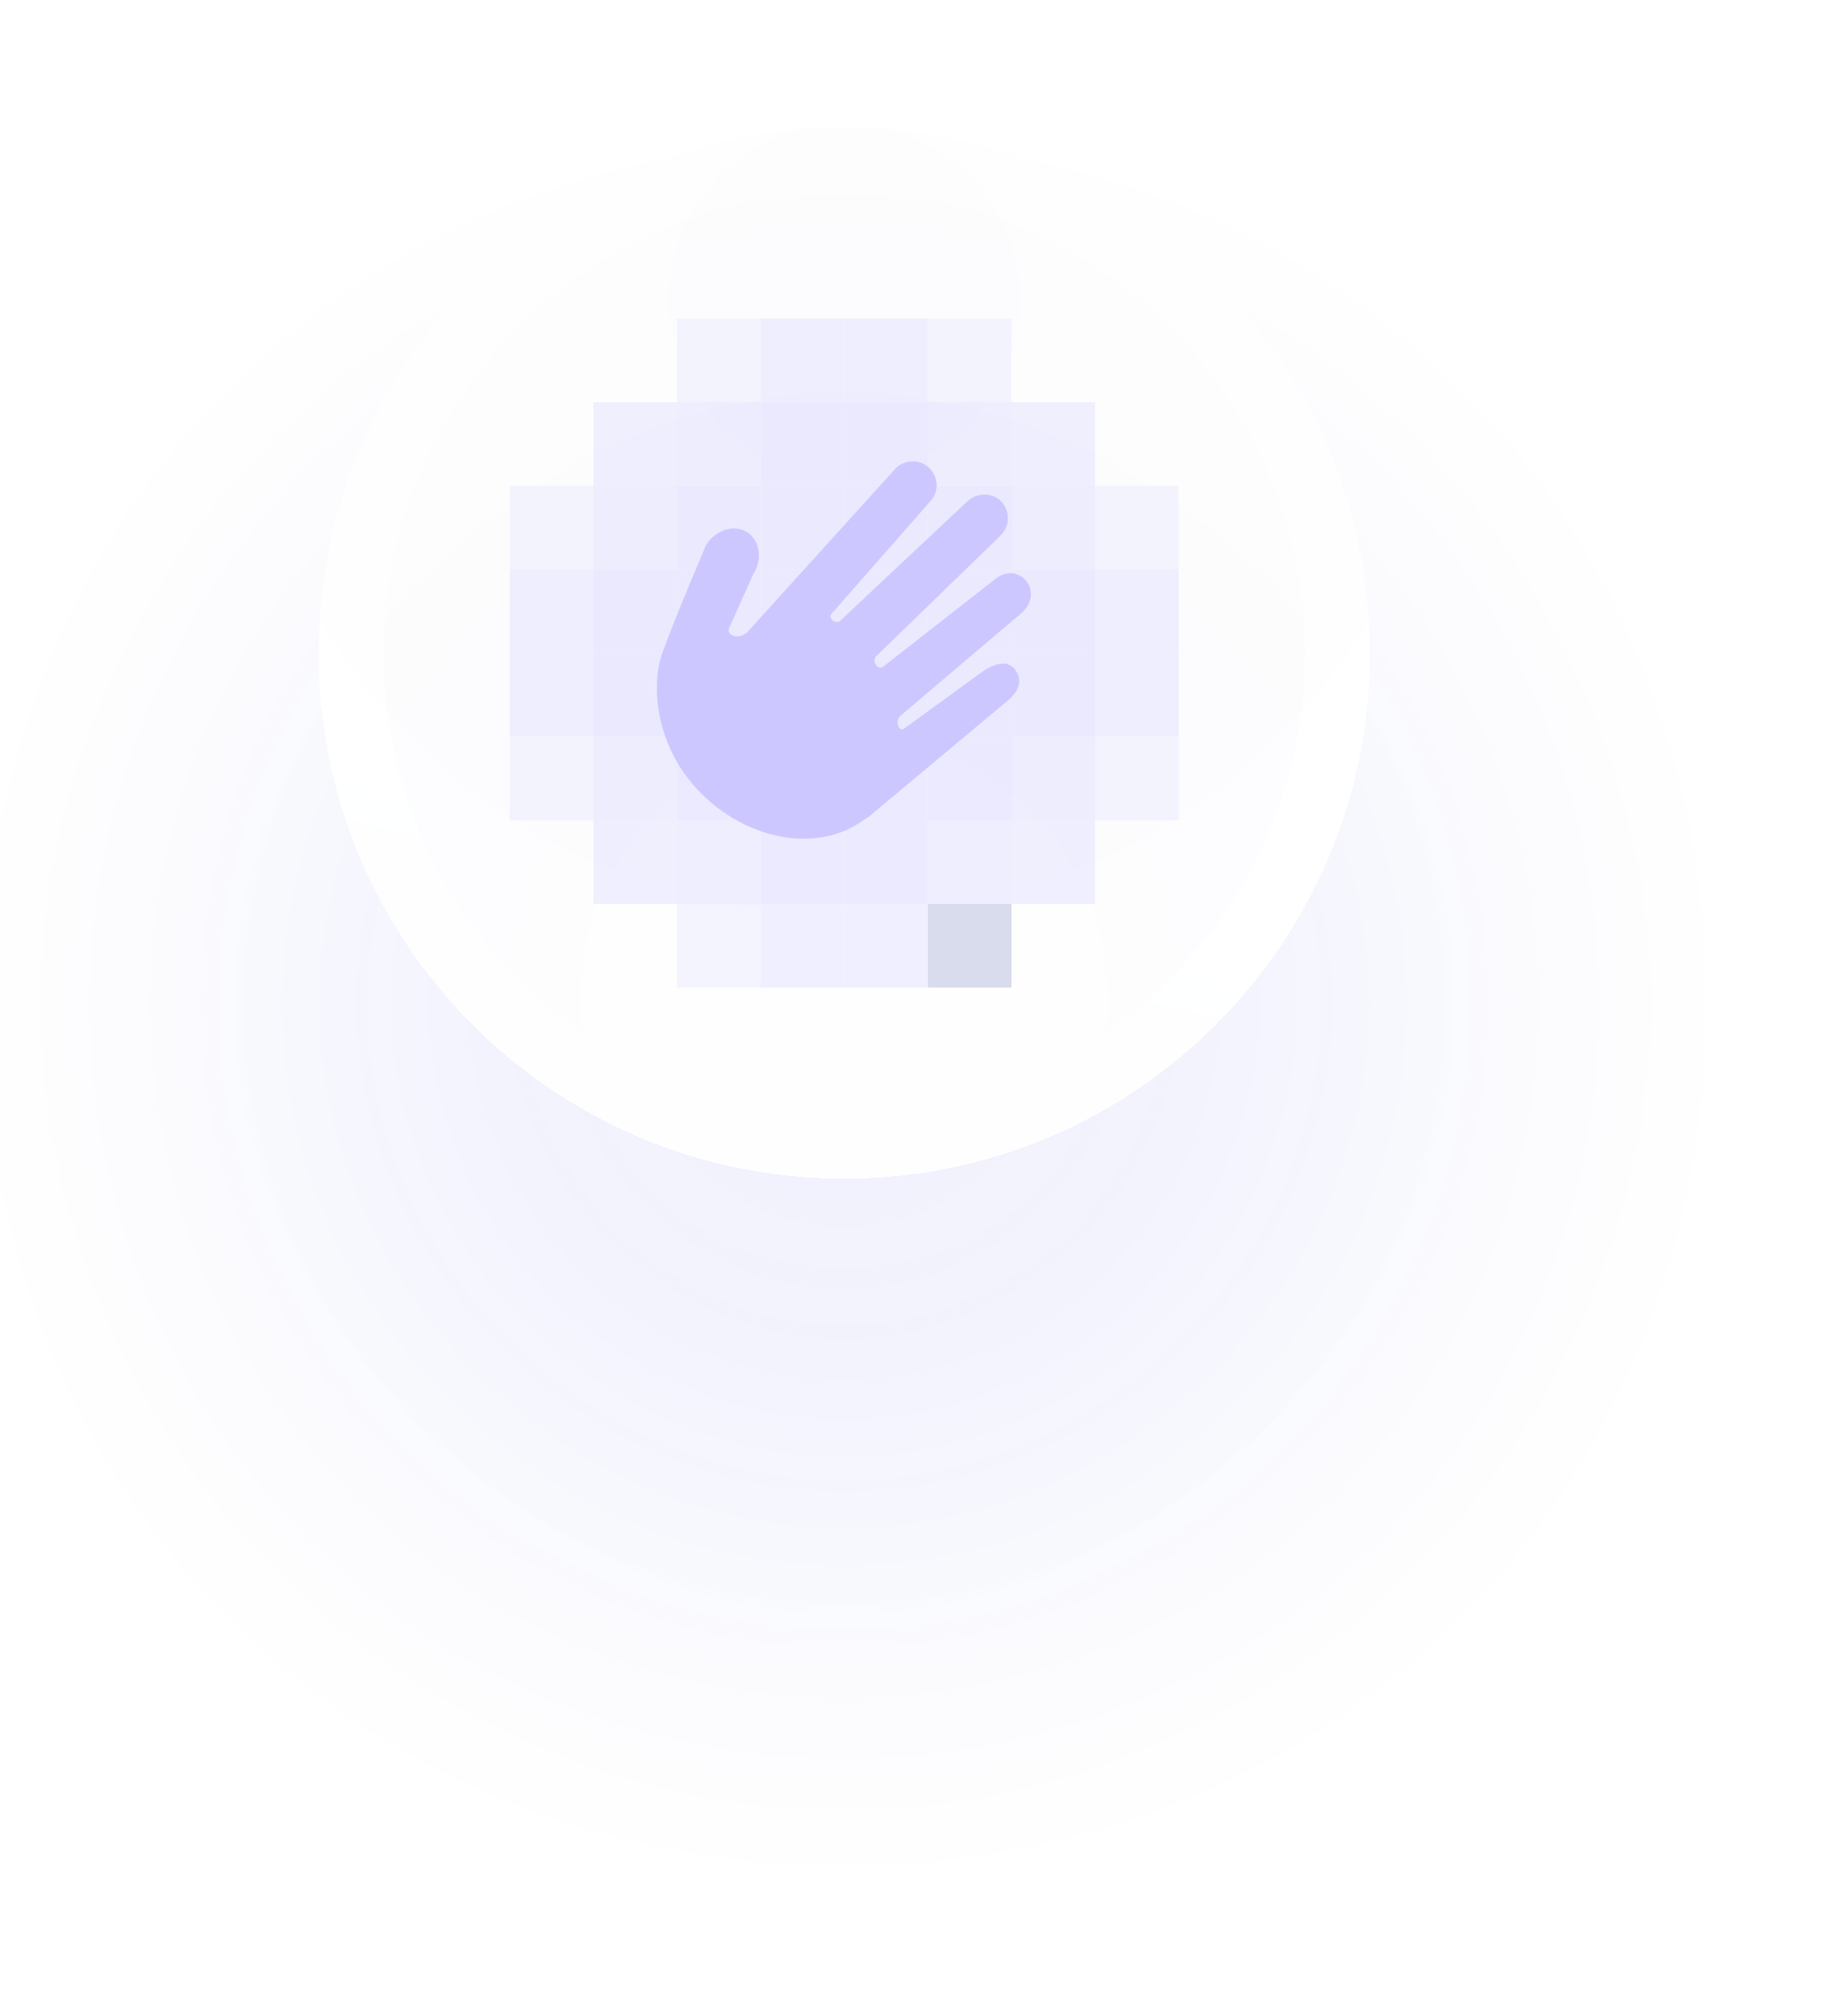
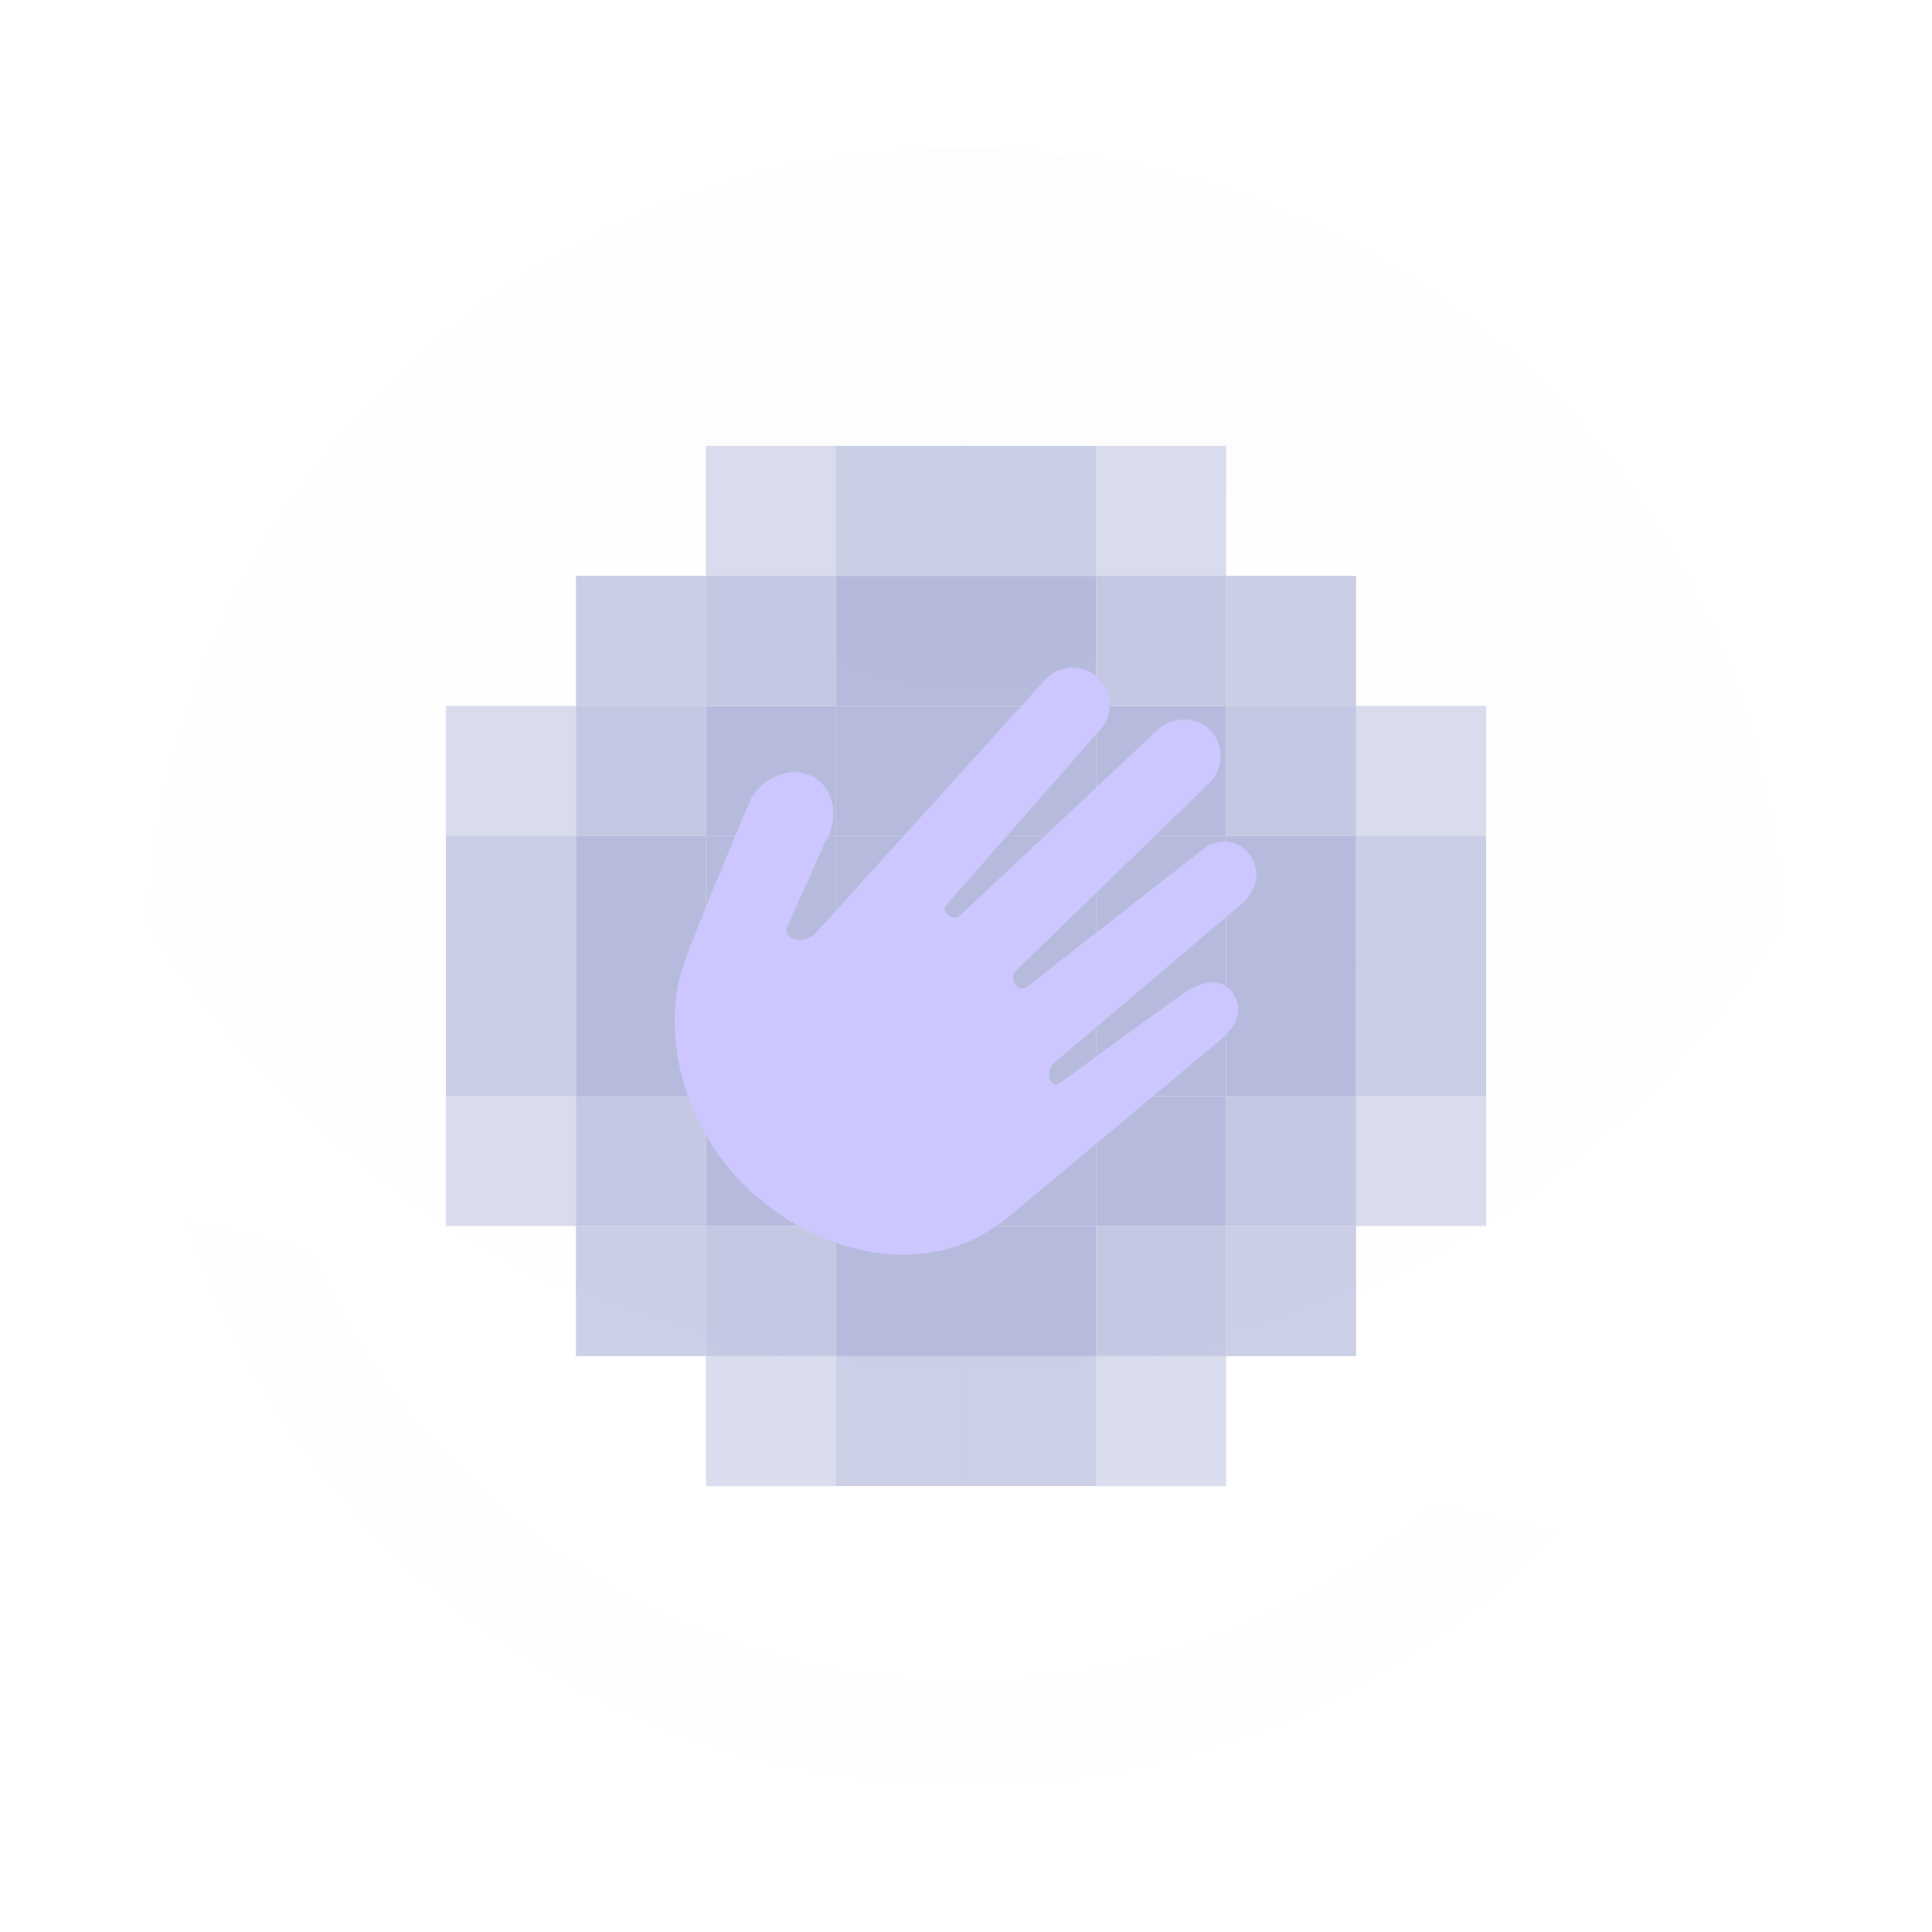
- <svg xmlns="http://www.w3.org/2000/svg" width="116" height="126" viewBox="0 0 116 126" fill="none">
-   <g filter="url(#filter0_d_1900_1667)">
-     <path d="M86 41C86 59.225 71.225 74 53 74C34.775 74 20 59.225 20 41C20 22.775 34.775 8 53 8C71.225 8 86 22.775 86 41Z" fill="url(#paint0_radial_1900_1667)" fill-opacity="0.1" shape-rendering="crispEdges" />
+ <svg xmlns="http://www.w3.org/2000/svg" width="78" height="78" viewBox="0 0 78 78" fill="none">
+   <path d="M72 39C72 57.225 57.225 72 39 72C20.774 72 6 57.225 6 39C6 20.775 20.774 6 39 6C57.225 6 72 20.775 72 39Z" fill="url(#paint0_radial_3157_43701)" fill-opacity="0.1" />
+   <path fill-rule="evenodd" clip-rule="evenodd" d="M39 67.93C54.978 67.93 67.93 54.978 67.93 39C67.93 23.022 54.978 10.07 39 10.07C23.022 10.07 10.069 23.022 10.069 39C10.069 54.978 23.022 67.93 39 67.93ZM39 72C57.225 72 72 57.225 72 39C72 20.775 57.225 6 39 6C20.774 6 6 20.775 6 39C6 57.225 20.774 72 39 72Z" fill="url(#paint1_linear_3157_43701)" fill-opacity="0.05" />
+   <g opacity="0.6">
+     <path opacity="0.5" d="M49.501 54.75H44.25V60.001H49.501V54.75Z" fill="#858EC6" />
+     <path opacity="0.7" d="M44.251 54.75H39V60.001H44.251V54.75Z" fill="#858EC6" />
+     <path opacity="0.7" d="M39.001 54.75H33.75V60.001H39.001V54.75Z" fill="#858EC6" />
+     <path opacity="0.5" d="M33.751 54.75H28.5V60.001H33.751V54.75Z" fill="#858EC6" />
+     <path opacity="0.7" d="M54.749 49.5H49.5V54.751H54.749V49.5Z" fill="#858EC6" />
+     <path opacity="0.8" d="M49.501 49.5H44.25V54.751H49.501V49.5Z" fill="#858EC6" />
+     <path d="M44.251 49.5H39V54.751H44.251V49.5Z" fill="#858EC6" />
+     <path d="M39.001 49.5H33.75V54.751H39.001V49.5Z" fill="#858EC6" />
+     <path opacity="0.8" d="M33.751 49.5H28.5V54.751H33.751V49.5Z" fill="#858EC6" />
+     <path opacity="0.7" d="M28.503 49.5H23.252V54.751H28.503V49.5Z" fill="#858EC6" />
+     <path opacity="0.5" d="M59.999 44.25H54.748V49.499H59.999V44.25Z" fill="#858EC6" />
+     <path opacity="0.8" d="M54.749 44.25H49.5V49.499H54.749V44.25Z" fill="#858EC6" />
+     <path d="M49.501 44.25H44.25V49.499H49.501V44.25Z" fill="#858EC6" />
+     <path d="M44.251 44.25H39V49.499H44.251V44.25Z" fill="#858EC6" />
+     <path d="M39.001 44.25H33.75V49.499H39.001V44.25Z" fill="#858EC6" />
+     <path d="M33.751 44.25H28.5V49.499H33.751V44.25Z" fill="#858EC6" />
+     <path opacity="0.8" d="M28.503 44.25H23.252V49.499H28.503V44.25Z" fill="#858EC6" />
+     <path opacity="0.5" d="M23.251 44.25H18V49.499H23.251V44.25Z" fill="#858EC6" />
+     <path opacity="0.7" d="M59.999 39H54.748V44.251H59.999V39Z" fill="#858EC6" />
+     <path d="M54.749 39H49.5V44.251H54.749V39Z" fill="#858EC6" />
+     <path d="M49.501 39H44.25V44.251H49.501V39Z" fill="#858EC6" />
+     <path d="M44.251 39H39V44.251H44.251V39Z" fill="#858EC6" />
+     <path d="M39.001 39H33.75V44.251H39.001V39Z" fill="#858EC6" />
+     <path d="M33.751 39H28.5V44.251H33.751V39Z" fill="#858EC6" />
+     <path d="M28.503 39H23.252V44.251H28.503V39Z" fill="#858EC6" />
+     <path opacity="0.7" d="M23.251 39H18V44.251H23.251V39Z" fill="#858EC6" />
+     <path opacity="0.7" d="M59.999 33.75H54.748V39.001H59.999V33.75Z" fill="#858EC6" />
+     <path d="M54.749 33.75H49.5V39.001H54.749V33.75Z" fill="#858EC6" />
+     <path d="M49.501 33.75H44.25V39.001H49.501V33.75Z" fill="#858EC6" />
+     <path d="M44.251 33.75H39V39.001H44.251V33.75Z" fill="#858EC6" />
+     <path d="M39.001 33.75H33.75V39.001H39.001V33.75Z" fill="#858EC6" />
+     <path d="M33.751 33.75H28.5V39.001H33.751V33.75Z" fill="#858EC6" />
+     <path d="M28.503 33.75H23.252V39.001H28.503V33.75Z" fill="#858EC6" />
+     <path opacity="0.7" d="M23.251 33.75H18V39.001H23.251V33.75Z" fill="#858EC6" />
+     <path opacity="0.5" d="M59.999 28.5H54.748V33.751H59.999V28.5Z" fill="#858EC6" />
+     <path opacity="0.8" d="M54.749 28.5H49.5V33.751H54.749V28.5Z" fill="#858EC6" />
+     <path d="M49.501 28.5H44.25V33.751H49.501V28.5Z" fill="#858EC6" />
+     <path d="M44.251 28.5H39V33.751H44.251V28.5Z" fill="#858EC6" />
+     <path d="M39.001 28.5H33.75V33.751H39.001V28.5Z" fill="#858EC6" />
+     <path d="M33.751 28.5H28.5V33.751H33.751V28.5Z" fill="#858EC6" />
+     <path opacity="0.8" d="M28.503 28.5H23.252V33.751H28.503V28.5Z" fill="#858EC6" />
+     <path opacity="0.5" d="M23.251 28.5H18V33.751H23.251V28.5Z" fill="#858EC6" />
+     <path opacity="0.7" d="M54.749 23.25H49.5V28.501H54.749V23.25Z" fill="#858EC6" />
+     <path opacity="0.8" d="M49.501 23.25H44.25V28.501H49.501V23.25Z" fill="#858EC6" />
+     <path d="M44.251 23.25H39V28.501H44.251V23.25Z" fill="#858EC6" />
+     <path d="M39.001 23.25H33.75V28.501H39.001V23.25Z" fill="#858EC6" />
+     <path opacity="0.8" d="M33.751 23.25H28.5V28.501H33.751V23.25Z" fill="#858EC6" />
+     <path opacity="0.7" d="M28.503 23.25H23.252V28.501H28.503V23.25Z" fill="#858EC6" />
+     <path opacity="0.5" d="M49.501 18H44.25V23.251H49.501V18Z" fill="#858EC6" />
+     <path opacity="0.7" d="M44.251 18H39V23.251H44.251V18Z" fill="#858EC6" />
+     <path opacity="0.7" d="M39.001 18H33.75V23.251H39.001V18Z" fill="#858EC6" />
+     <path opacity="0.5" d="M33.751 18H28.5V23.251H33.751V18Z" fill="#858EC6" />
  </g>
-   <g filter="url(#filter1_d_1900_1667)">
-     <path fill-rule="evenodd" clip-rule="evenodd" d="M53 69.93C68.978 69.93 81.93 56.978 81.93 41C81.93 25.022 68.978 12.07 53 12.07C37.022 12.07 24.07 25.022 24.07 41C24.07 56.978 37.022 69.93 53 69.93ZM53 74C71.225 74 86 59.225 86 41C86 22.775 71.225 8 53 8C34.775 8 20 22.775 20 41C20 59.225 34.775 74 53 74Z" fill="url(#paint1_linear_1900_1667)" fill-opacity="0.05" shape-rendering="crispEdges" />
-   </g>
-   <g opacity="0.6">
-     <path opacity="0.5" d="M63.501 56.75H58.25V62.001H63.501V56.75Z" fill="#858EC6" />
-     <path opacity="0.7" d="M58.251 56.75H53V62.001H58.251V56.75Z" fill="#D4CFFF" fill-opacity="0.7" />
-     <path opacity="0.7" d="M53.001 56.75H47.75V62.001H53.001V56.75Z" fill="#D4CFFF" fill-opacity="0.7" />
-     <path opacity="0.5" d="M47.751 56.75H42.5V62.001H47.751V56.75Z" fill="#D4CFFF" fill-opacity="0.7" />
-     <path opacity="0.7" d="M68.749 51.5H63.5V56.751H68.749V51.5Z" fill="#D4CFFF" fill-opacity="0.7" />
-     <path opacity="0.8" d="M63.501 51.5H58.25V56.751H63.501V51.5Z" fill="#D4CFFF" fill-opacity="0.7" />
-     <path d="M58.251 51.5H53V56.751H58.251V51.5Z" fill="#D4CFFF" fill-opacity="0.7" />
-     <path d="M53.001 51.5H47.75V56.751H53.001V51.5Z" fill="#D4CFFF" fill-opacity="0.7" />
-     <path opacity="0.8" d="M47.751 51.5H42.5V56.751H47.751V51.5Z" fill="#D4CFFF" fill-opacity="0.7" />
-     <path opacity="0.7" d="M42.503 51.5H37.252V56.751H42.503V51.5Z" fill="#D4CFFF" fill-opacity="0.7" />
-     <path opacity="0.5" d="M73.999 46.25H68.748V51.499H73.999V46.25Z" fill="#D4CFFF" fill-opacity="0.7" />
-     <path opacity="0.8" d="M68.749 46.25H63.5V51.499H68.749V46.25Z" fill="#D4CFFF" fill-opacity="0.7" />
-     <path d="M63.501 46.25H58.25V51.499H63.501V46.25Z" fill="#D4CFFF" fill-opacity="0.7" />
-     <path d="M58.251 46.25H53V51.499H58.251V46.25Z" fill="#D4CFFF" fill-opacity="0.7" />
-     <path d="M53.001 46.25H47.75V51.499H53.001V46.25Z" fill="#D4CFFF" fill-opacity="0.7" />
-     <path d="M47.751 46.25H42.5V51.499H47.751V46.25Z" fill="#D4CFFF" fill-opacity="0.7" />
-     <path opacity="0.8" d="M42.503 46.25H37.252V51.499H42.503V46.25Z" fill="#D4CFFF" fill-opacity="0.7" />
-     <path opacity="0.5" d="M37.251 46.25H32V51.499H37.251V46.25Z" fill="#D4CFFF" fill-opacity="0.7" />
-     <path opacity="0.7" d="M73.999 41H68.748V46.251H73.999V41Z" fill="#D4CFFF" fill-opacity="0.7" />
-     <path d="M68.749 41H63.5V46.251H68.749V41Z" fill="#D4CFFF" fill-opacity="0.7" />
-     <path d="M63.501 41H58.25V46.251H63.501V41Z" fill="#D4CFFF" fill-opacity="0.7" />
-     <path d="M58.251 41H53V46.251H58.251V41Z" fill="#D4CFFF" fill-opacity="0.7" />
-     <path d="M53.001 41H47.75V46.251H53.001V41Z" fill="#D4CFFF" fill-opacity="0.7" />
-     <path d="M47.751 41H42.5V46.251H47.751V41Z" fill="#D4CFFF" fill-opacity="0.7" />
-     <path d="M42.503 41H37.252V46.251H42.503V41Z" fill="#D4CFFF" fill-opacity="0.7" />
-     <path opacity="0.7" d="M37.251 41H32V46.251H37.251V41Z" fill="#D4CFFF" fill-opacity="0.7" />
-     <path opacity="0.7" d="M73.999 35.75H68.748V41.001H73.999V35.75Z" fill="#D4CFFF" fill-opacity="0.7" />
-     <path d="M68.749 35.75H63.5V41.001H68.749V35.75Z" fill="#D4CFFF" fill-opacity="0.7" />
-     <path d="M63.501 35.75H58.25V41.001H63.501V35.75Z" fill="#D4CFFF" fill-opacity="0.7" />
-     <path d="M58.251 35.75H53V41.001H58.251V35.75Z" fill="#D4CFFF" fill-opacity="0.7" />
-     <path d="M53.001 35.75H47.75V41.001H53.001V35.75Z" fill="#D4CFFF" fill-opacity="0.7" />
-     <path d="M47.751 35.75H42.5V41.001H47.751V35.75Z" fill="#D4CFFF" fill-opacity="0.7" />
-     <path d="M42.503 35.75H37.252V41.001H42.503V35.75Z" fill="#D4CFFF" fill-opacity="0.7" />
-     <path opacity="0.7" d="M37.251 35.75H32V41.001H37.251V35.75Z" fill="#D4CFFF" fill-opacity="0.7" />
-     <path opacity="0.5" d="M73.999 30.5H68.748V35.751H73.999V30.5Z" fill="#D4CFFF" fill-opacity="0.7" />
-     <path opacity="0.8" d="M68.749 30.5H63.5V35.751H68.749V30.5Z" fill="#D4CFFF" fill-opacity="0.7" />
-     <path d="M63.501 30.5H58.25V35.751H63.501V30.5Z" fill="#D4CFFF" fill-opacity="0.7" />
-     <path d="M58.251 30.5H53V35.751H58.251V30.5Z" fill="#D4CFFF" fill-opacity="0.7" />
-     <path d="M53.001 30.5H47.75V35.751H53.001V30.5Z" fill="#D4CFFF" fill-opacity="0.7" />
-     <path d="M47.751 30.5H42.5V35.751H47.751V30.5Z" fill="#D4CFFF" fill-opacity="0.7" />
-     <path opacity="0.8" d="M42.503 30.5H37.252V35.751H42.503V30.5Z" fill="#D4CFFF" fill-opacity="0.7" />
-     <path opacity="0.5" d="M37.251 30.5H32V35.751H37.251V30.5Z" fill="#D4CFFF" fill-opacity="0.7" />
-     <path opacity="0.7" d="M68.749 25.25H63.5V30.501H68.749V25.25Z" fill="#D4CFFF" fill-opacity="0.7" />
-     <path opacity="0.8" d="M63.501 25.25H58.25V30.501H63.501V25.25Z" fill="#D4CFFF" fill-opacity="0.7" />
-     <path d="M58.251 25.25H53V30.501H58.251V25.25Z" fill="#D4CFFF" fill-opacity="0.7" />
-     <path d="M53.001 25.25H47.75V30.501H53.001V25.25Z" fill="#D4CFFF" fill-opacity="0.7" />
-     <path opacity="0.8" d="M47.751 25.25H42.5V30.501H47.751V25.25Z" fill="#D4CFFF" fill-opacity="0.7" />
-     <path opacity="0.7" d="M42.503 25.25H37.252V30.501H42.503V25.25Z" fill="#D4CFFF" fill-opacity="0.7" />
-     <path opacity="0.5" d="M63.501 20H58.25V25.251H63.501V20Z" fill="#D4CFFF" fill-opacity="0.7" />
-     <path opacity="0.7" d="M58.251 20H53V25.251H58.251V20Z" fill="#D4CFFF" fill-opacity="0.7" />
-     <path opacity="0.7" d="M53.001 20H47.75V25.251H53.001V20Z" fill="#D4CFFF" fill-opacity="0.7" />
-     <path opacity="0.5" d="M47.751 20H42.5V25.251H47.751V20Z" fill="#D4CFFF" fill-opacity="0.7" />
-   </g>
-   <path d="M45.82 39.334L47.283 36.061C47.816 35.221 47.745 34.194 47.16 33.617C47.082 33.538 46.996 33.469 46.903 33.41C46.702 33.288 46.478 33.211 46.245 33.185C46.012 33.158 45.776 33.183 45.554 33.257C45.048 33.415 44.617 33.75 44.338 34.201C44.338 34.201 42.338 38.868 41.589 40.974C40.84 43.081 41.145 46.926 44.014 49.806C47.058 52.85 51.474 53.552 54.285 51.437C54.403 51.375 54.514 51.301 54.616 51.215L63.283 43.972C63.705 43.619 64.329 42.906 63.767 42.088C63.205 41.27 62.187 41.832 61.767 42.103L56.776 45.732C56.753 45.752 56.726 45.767 56.697 45.775C56.668 45.784 56.637 45.787 56.607 45.783C56.577 45.78 56.547 45.77 56.521 45.755C56.495 45.739 56.472 45.719 56.454 45.694C56.382 45.583 56.347 45.452 56.356 45.32C56.365 45.187 56.416 45.062 56.503 44.961L64.154 38.468C64.821 37.872 64.907 37.008 64.376 36.414C63.845 35.821 63.023 35.85 62.358 36.452L55.469 41.839C55.437 41.866 55.399 41.885 55.359 41.897C55.319 41.909 55.276 41.912 55.235 41.906C55.193 41.901 55.153 41.887 55.117 41.865C55.081 41.844 55.05 41.815 55.025 41.781C54.951 41.708 54.906 41.61 54.9 41.506C54.893 41.401 54.925 41.299 54.989 41.217L62.792 33.645C63.087 33.37 63.261 32.988 63.275 32.585C63.29 32.181 63.144 31.788 62.87 31.492C62.732 31.35 62.567 31.237 62.385 31.161C62.203 31.084 62.007 31.046 61.809 31.048C61.4 31.046 61.006 31.205 60.714 31.492L52.752 38.97C52.56 39.161 52.187 38.97 52.143 38.748C52.135 38.708 52.137 38.667 52.149 38.628C52.161 38.589 52.182 38.554 52.212 38.525L58.314 31.576C58.464 31.439 58.585 31.274 58.669 31.089C58.753 30.904 58.799 30.704 58.804 30.501C58.808 30.298 58.772 30.096 58.697 29.907C58.621 29.718 58.508 29.547 58.365 29.403C58.222 29.259 58.05 29.146 57.862 29.07C57.674 28.994 57.472 28.957 57.269 28.961C57.066 28.965 56.866 29.011 56.681 29.094C56.495 29.178 56.329 29.298 56.192 29.448L46.934 39.67C46.603 40.001 46.114 40.017 45.88 39.825C45.844 39.797 45.813 39.762 45.79 39.722C45.768 39.682 45.753 39.638 45.747 39.593C45.742 39.547 45.745 39.5 45.758 39.456C45.77 39.412 45.792 39.37 45.82 39.334Z" fill="#CDC7FF" />
+   <path d="M31.821 37.333L33.283 34.06C33.817 33.22 33.746 32.193 33.161 31.616C33.083 31.537 32.997 31.468 32.903 31.409C32.703 31.287 32.479 31.21 32.246 31.184C32.013 31.157 31.777 31.182 31.554 31.256C31.049 31.414 30.617 31.749 30.339 32.2C30.339 32.2 28.339 36.867 27.59 38.973C26.841 41.08 27.145 44.925 30.014 47.805C33.059 50.849 37.474 51.551 40.286 49.436C40.404 49.374 40.515 49.3 40.617 49.214L49.283 41.971C49.706 41.618 50.33 40.904 49.768 40.087C49.206 39.269 48.188 39.831 47.768 40.102L42.777 43.731C42.754 43.751 42.727 43.766 42.697 43.774C42.668 43.783 42.638 43.786 42.608 43.782C42.577 43.779 42.548 43.769 42.522 43.754C42.495 43.738 42.473 43.718 42.455 43.693C42.382 43.582 42.348 43.451 42.357 43.319C42.366 43.186 42.417 43.061 42.504 42.96L50.155 36.467C50.821 35.871 50.908 35.007 50.377 34.413C49.846 33.82 49.023 33.849 48.359 34.451L41.47 39.838C41.438 39.865 41.4 39.884 41.36 39.896C41.319 39.908 41.277 39.911 41.235 39.906C41.194 39.9 41.154 39.886 41.117 39.864C41.081 39.843 41.05 39.814 41.026 39.78C40.951 39.707 40.907 39.609 40.9 39.505C40.894 39.401 40.926 39.298 40.99 39.216L48.792 31.644C49.088 31.369 49.261 30.987 49.276 30.584C49.291 30.18 49.145 29.787 48.87 29.491C48.733 29.349 48.568 29.236 48.386 29.16C48.204 29.084 48.008 29.045 47.81 29.047C47.401 29.045 47.007 29.204 46.715 29.491L38.752 36.969C38.561 37.16 38.188 36.969 38.143 36.747C38.135 36.707 38.137 36.666 38.149 36.627C38.161 36.588 38.183 36.553 38.212 36.525L44.315 29.576C44.465 29.439 44.585 29.273 44.669 29.088C44.754 28.903 44.8 28.703 44.804 28.5C44.809 28.297 44.773 28.095 44.697 27.906C44.622 27.718 44.509 27.546 44.366 27.402C44.222 27.258 44.051 27.145 43.863 27.069C43.675 26.993 43.473 26.956 43.27 26.96C43.066 26.964 42.866 27.01 42.681 27.093C42.496 27.177 42.33 27.297 42.192 27.447L32.934 37.669C32.603 38 32.114 38.016 31.881 37.825C31.845 37.796 31.814 37.761 31.791 37.721C31.768 37.681 31.754 37.637 31.748 37.592C31.742 37.546 31.746 37.499 31.759 37.455C31.771 37.411 31.792 37.369 31.821 37.333V37.333Z" fill="#CDC7FF" />
  <defs>
-     <filter id="filter0_d_1900_1667" x="-9.333" y="0.667" width="124.667" height="124.667" filterUnits="userSpaceOnUse" color-interpolation-filters="sRGB">
-       <feFlood flood-opacity="0" result="BackgroundImageFix" />
-       <feColorMatrix in="SourceAlpha" type="matrix" values="0 0 0 0 0 0 0 0 0 0 0 0 0 0 0 0 0 0 127 0" result="hardAlpha" />
-       <feOffset dy="22" />
-       <feGaussianBlur stdDeviation="14.667" />
-       <feComposite in2="hardAlpha" operator="out" />
-       <feColorMatrix type="matrix" values="0 0 0 0 0.049 0 0 0 0 0.127 0 0 0 0 0.833 0 0 0 0.06 0" />
-       <feBlend mode="normal" in2="BackgroundImageFix" result="effect1_dropShadow_1900_1667" />
-       <feBlend mode="normal" in="SourceGraphic" in2="effect1_dropShadow_1900_1667" result="shape" />
-     </filter>
-     <filter id="filter1_d_1900_1667" x="-9.333" y="0.667" width="124.667" height="124.667" filterUnits="userSpaceOnUse" color-interpolation-filters="sRGB">
-       <feFlood flood-opacity="0" result="BackgroundImageFix" />
-       <feColorMatrix in="SourceAlpha" type="matrix" values="0 0 0 0 0 0 0 0 0 0 0 0 0 0 0 0 0 0 127 0" result="hardAlpha" />
-       <feOffset dy="22" />
-       <feGaussianBlur stdDeviation="14.667" />
-       <feComposite in2="hardAlpha" operator="out" />
-       <feColorMatrix type="matrix" values="0 0 0 0 0.049 0 0 0 0 0.127 0 0 0 0 0.833 0 0 0 0.06 0" />
-       <feBlend mode="normal" in2="BackgroundImageFix" result="effect1_dropShadow_1900_1667" />
-       <feBlend mode="normal" in="SourceGraphic" in2="effect1_dropShadow_1900_1667" result="shape" />
-     </filter>
-     <radialGradient id="paint0_radial_1900_1667" cx="0" cy="0" r="1" gradientUnits="userSpaceOnUse" gradientTransform="translate(53 18.6895) rotate(90) scale(55.3104)">
+     <radialGradient id="paint0_radial_3157_43701" cx="0" cy="0" r="1" gradientUnits="userSpaceOnUse" gradientTransform="translate(38.9998 16.6895) rotate(90) scale(55.3104)">
      <stop stop-color="#F0F0FF" />
      <stop stop-color="#F1F1FD" />
      <stop offset="0.703" stop-color="white" />
    </radialGradient>
-     <linearGradient id="paint1_linear_1900_1667" x1="92.526" y1="74" x2="97.495" y2="52.11" gradientUnits="userSpaceOnUse">
+     <linearGradient id="paint1_linear_3157_43701" x1="78.526" y1="72" x2="83.495" y2="50.11" gradientUnits="userSpaceOnUse">
      <stop stop-color="#F7F8FD" />
      <stop offset="1" stop-color="white" />
    </linearGradient>
  </defs>
</svg>
